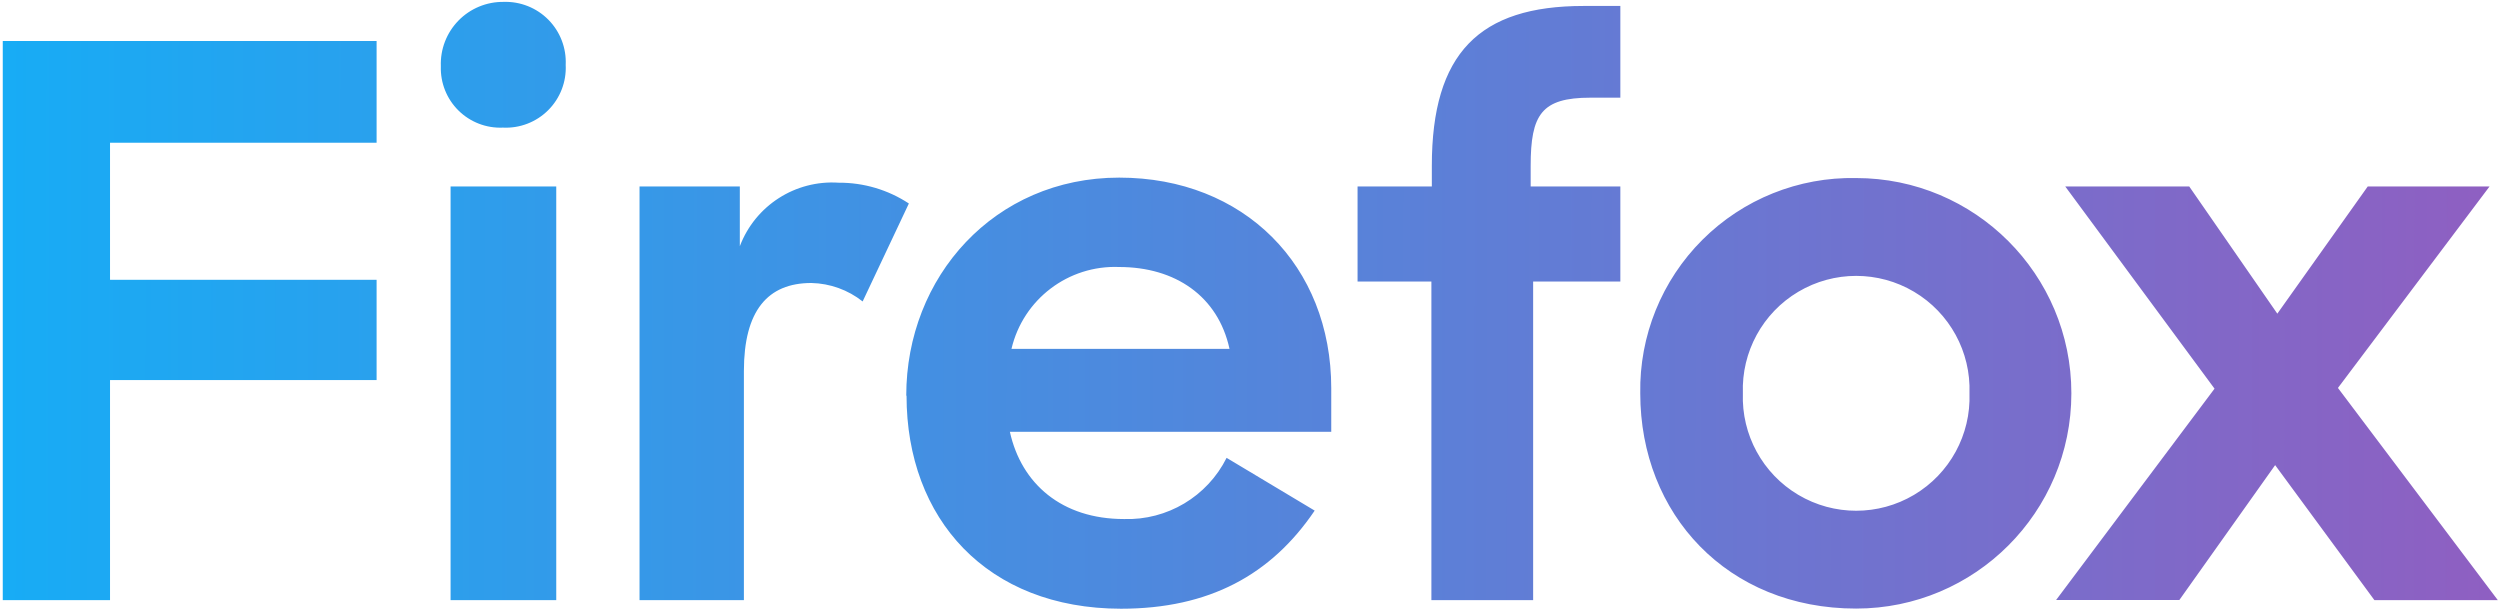
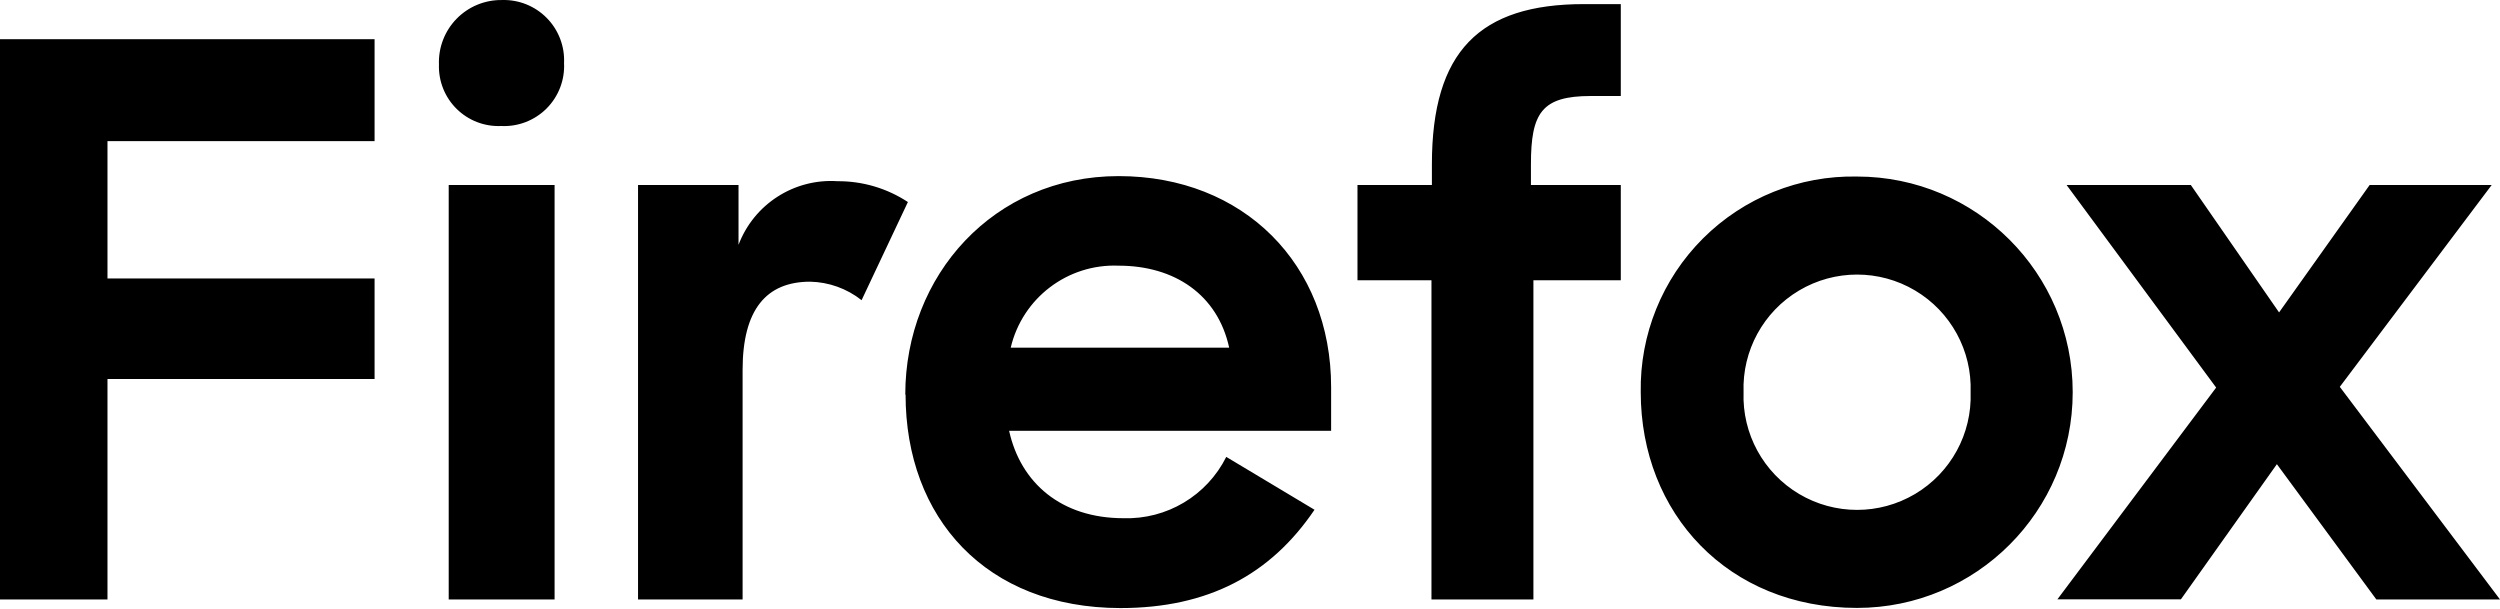
- <svg xmlns="http://www.w3.org/2000/svg" xmlns:xlink="http://www.w3.org/1999/xlink" width="172" height="42" version="1.1" id="svg4">
+ <svg xmlns="http://www.w3.org/2000/svg" xmlns:xlink="http://www.w3.org/1999/xlink" width="171.66" height="41.752" version="1.1" id="svg4">
  <defs id="defs8">
    <linearGradient id="56">
-       <stop style="stop-color:#fd1892;stop-opacity:1" offset="0" id="stop851" />
-       <stop style="stop-color:#fd1892;stop-opacity:1" offset="0.011" id="stop834" />
-       <stop style="stop-color:#00bbff;stop-opacity:1" offset="1" id="stop853" />
+       <stop class="end-stop" offset="0" id="stop3" />
+       <stop class="middle-stop" offset="0.6" id="stop1" />
+       <stop class="start-stop" offset="0.9" id="stop853" />
    </linearGradient>
-     <linearGradient xlink:href="#56" id="linearGradient857" x1="334.043" y1="24.048" x2="-33.468" y2="23.372" gradientUnits="userSpaceOnUse" />
+     <linearGradient xlink:href="#56" id="linearGradient857" x1="-41.415" y1="24.386" x2="202.631" y2="22.695" gradientUnits="userSpaceOnUse" gradientTransform="translate(-0.19,-0.1278158)" />
  </defs>
-   <path fill="context-fill #20123a" d="M.19 2.82h25.72v7H7.57v9.43h18.34v6.9H7.57v15.14H.19zM34.65.13a4.14 4.14 0 0 1 4.27 4.33 4.12 4.12 0 0 1-4.32 4.32 4.09 4.09 0 0 1-4.27-4.22A4.27 4.27 0 0 1 34.65.13zM31 12.83h7.27v28.46H31zm28.35 7.91a5.89 5.89 0 0 0-3.53-1.27c-3 0-4.64 1.9-4.64 6.06v15.76H44V12.83h6.9v4.11a6.79 6.79 0 0 1 6.8-4.37A8.69 8.69 0 0 1 62.53 14zm3 6.48c0-8.17 6.06-15 14.65-15s14.59 6.06 14.59 14.49v3H69.48c.79 3.58 3.58 6 7.85 6a7.62 7.62 0 0 0 7.06-4.21l6.06 3.63c-3 4.43-7.27 6.75-13.33 6.75-9.22-.01-14.75-6.18-14.75-14.66zM69.59 24h15c-.79-3.63-3.74-5.63-7.59-5.63A7.31 7.31 0 0 0 69.59 24zM93.4 12.83h5.11v-1.42c0-7.75 3.27-11 10.44-11h2.53v6.31h-2.06c-3.37 0-4.11 1.16-4.11 4.69v1.42h6.17v6.54h-6v21.92h-7V19.37H93.4zm19.45 14.23a14.56 14.56 0 0 1 14.85-14.81 14.81 14.81 0 1 1 0 29.62c-8.85 0-14.85-6.49-14.85-14.81zm22.65 0a7.8 7.8 0 1 0-15.59 0 7.8 7.8 0 1 0 15.59 0zm16.86-.32l-10.27-13.91h8.53l6.06 8.75 6.22-8.75h8.38l-10.43 13.86 11 14.6h-8.49L156.53 32l-6.59 9.28h-8.48z" id="path2" style="fill:url(#linearGradient857);fill-opacity:1" />
+   <path fill="context-fill #20123a" d="m 0,2.692 h 25.72 v 7 H 7.38 v 9.43 h 18.34 v 6.9 H 7.38 v 15.14 H 0 Z M 34.46,0.002 a 4.14,4.14 0 0 1 4.27,4.33 4.12,4.12 0 0 1 -4.32,4.32 4.09,4.09 0 0 1 -4.27,-4.22 4.27,4.27 0 0 1 4.32,-4.43 z M 30.81,12.702 h 7.27 v 28.46 h -7.27 z m 28.35,7.91 a 5.89,5.89 0 0 0 -3.53,-1.27 c -3,0 -4.64,1.9 -4.64,6.06 v 15.76 h -7.18 v -28.46 h 6.9 v 4.11 a 6.79,6.79 0 0 1 6.8,-4.37 8.69,8.69 0 0 1 4.83,1.43 z m 3,6.48 c 0,-8.17 6.06,-15 14.65,-15 8.59,0 14.59,6.06 14.59,14.49 v 3 H 69.29 c 0.79,3.58 3.58,6 7.85,6 a 7.62,7.62 0 0 0 7.06,-4.21 l 6.06,3.63 c -3,4.43 -7.27,6.75 -13.33,6.75 -9.22,-0.01 -14.75,-6.18 -14.75,-14.66 z m 7.24,-3.22 h 15 c -0.79,-3.63 -3.74,-5.63 -7.59,-5.63 a 7.31,7.31 0 0 0 -7.41,5.63 z m 23.81,-11.17 h 5.11 v -1.42 c 0,-7.75 3.27,-11 10.44,-11 h 2.53 V 6.592 h -2.06 c -3.37,0 -4.11,1.16 -4.11,4.69 v 1.42 h 6.17 v 6.54 h -6 v 21.92 h -7 v -21.92 h -5.08 z m 19.45,14.23 a 14.56,14.56 0 0 1 14.85,-14.81 14.81,14.81 0 1 1 0,29.62 c -8.85,0 -14.85,-6.49 -14.85,-14.81 z m 22.65,0 a 7.8,7.8 0 1 0 -15.59,0 7.8,7.8 0 1 0 15.59,0 z m 16.86,-0.32 -10.27,-13.91 h 8.53 l 6.06,8.75 6.22,-8.75 h 8.38 l -10.43,13.86 11,14.6 h -8.49 l -6.83,-9.29 -6.59,9.28 h -8.48 z" id="path2" style="fill:url(#linearGradient857);fill-opacity:1" />
</svg>
